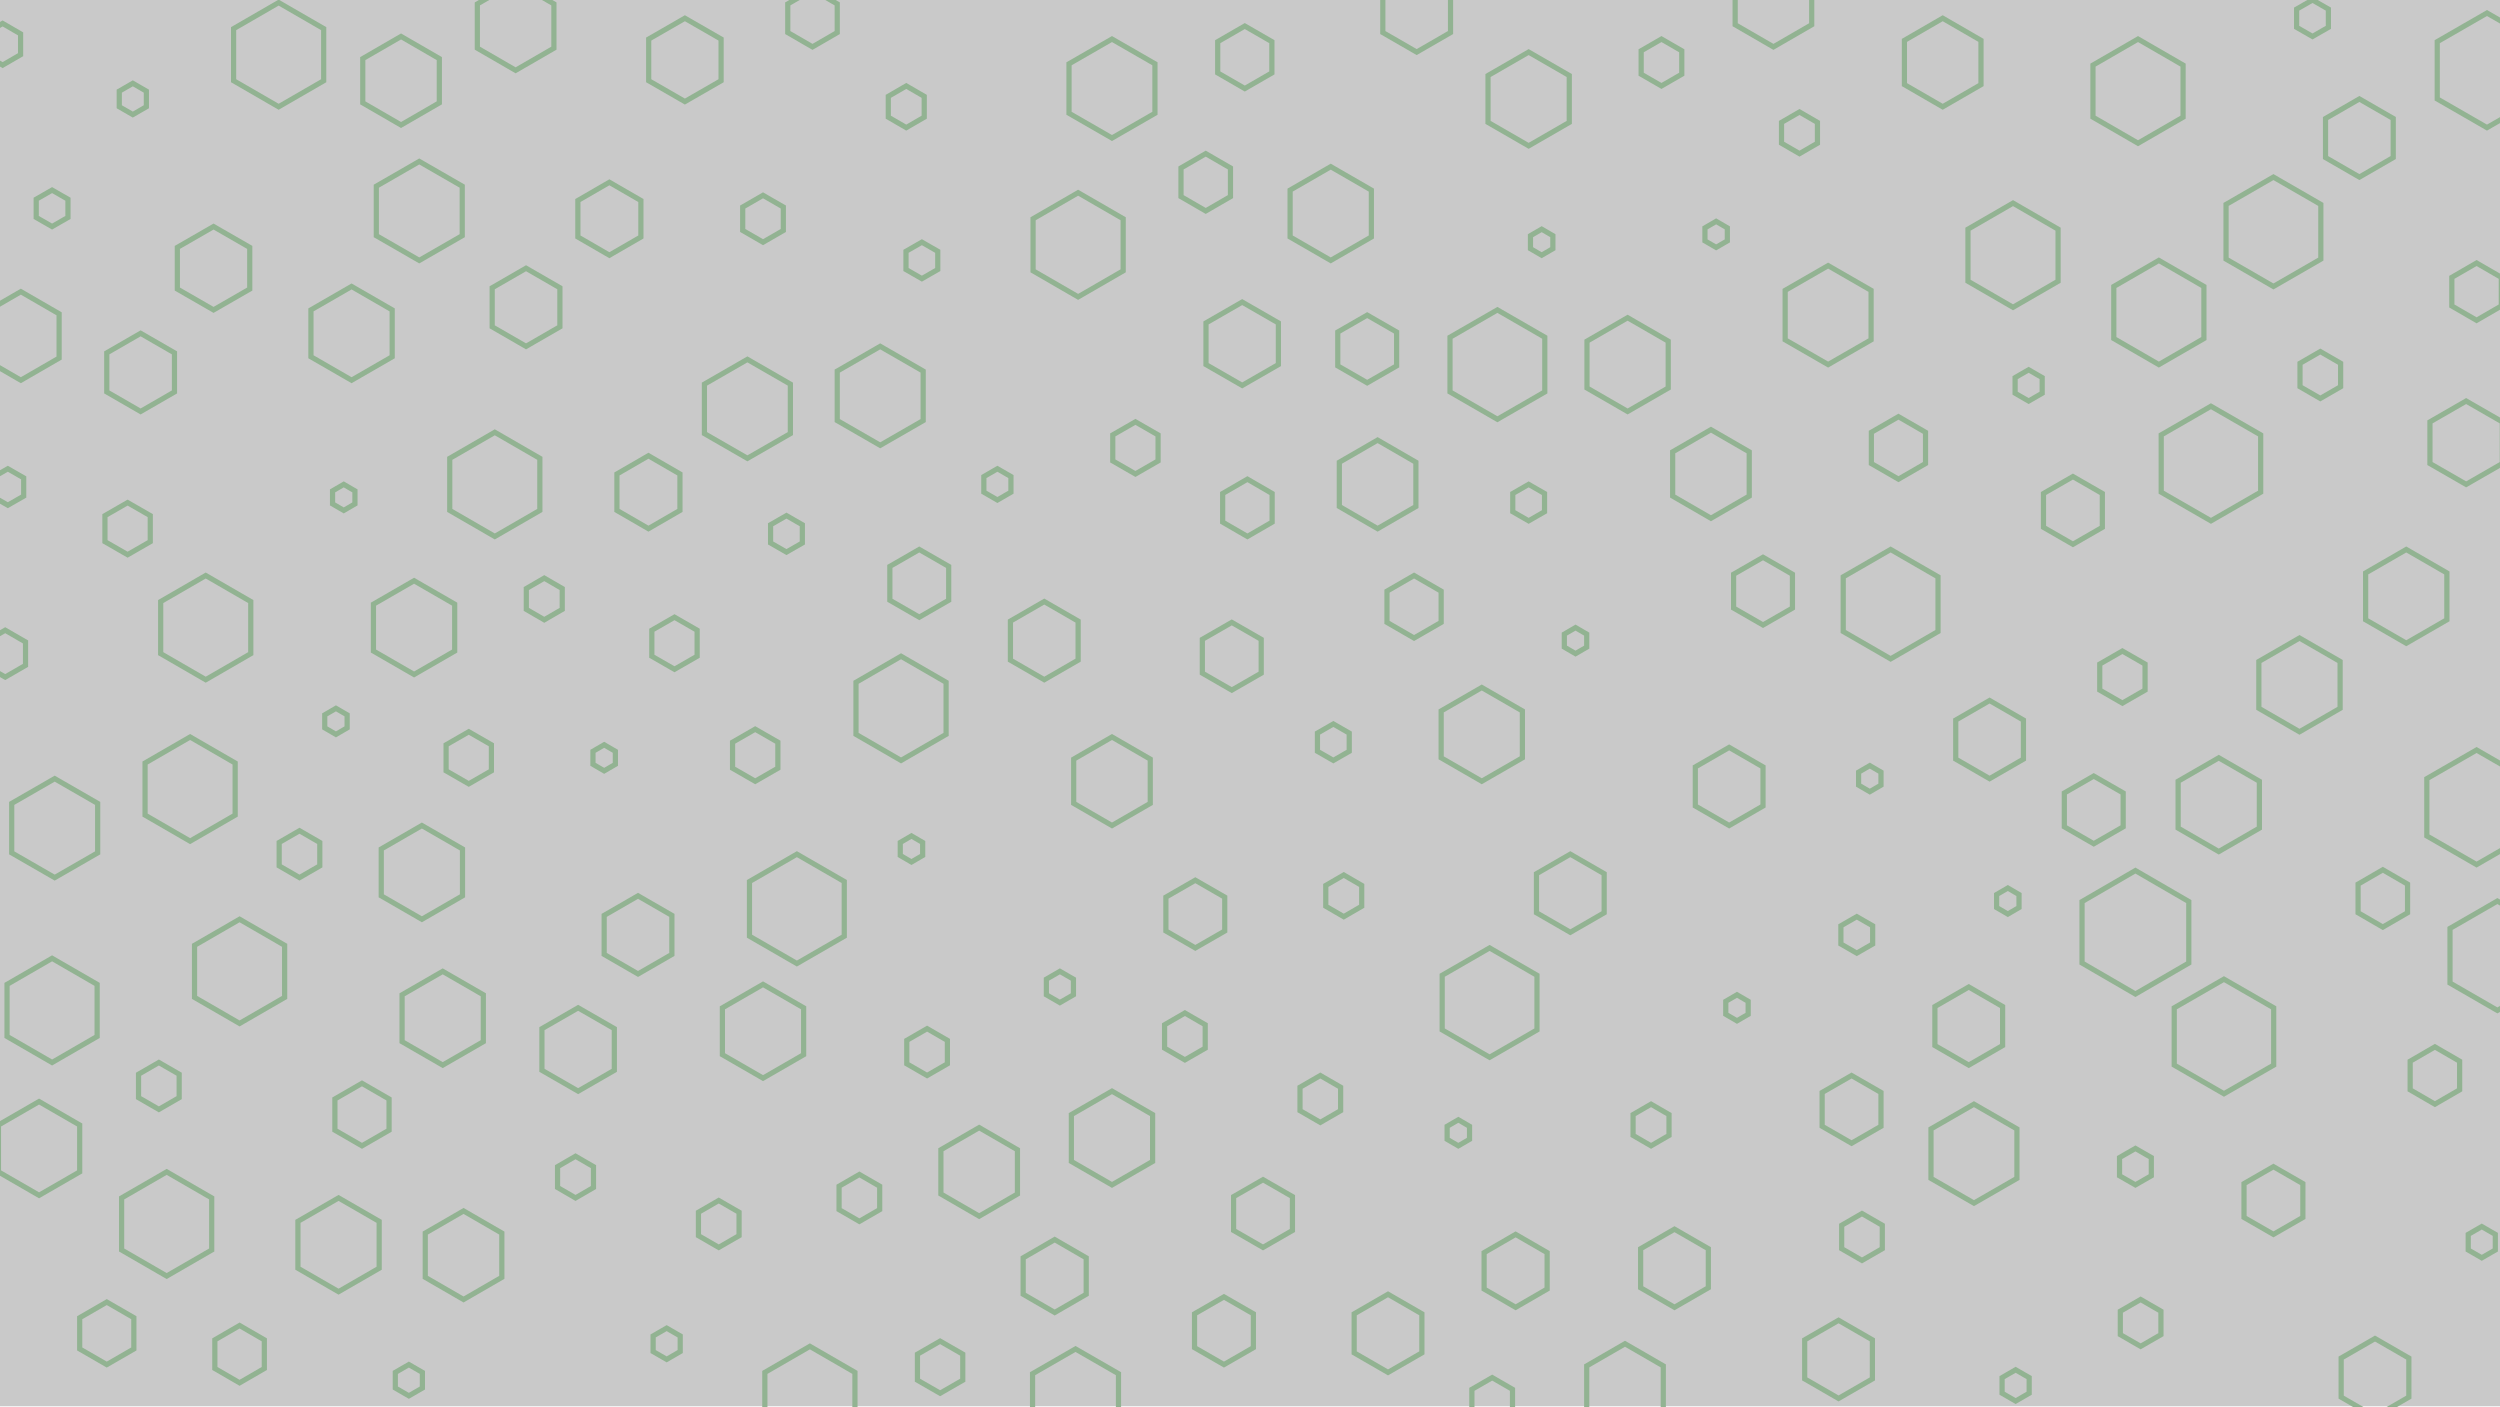
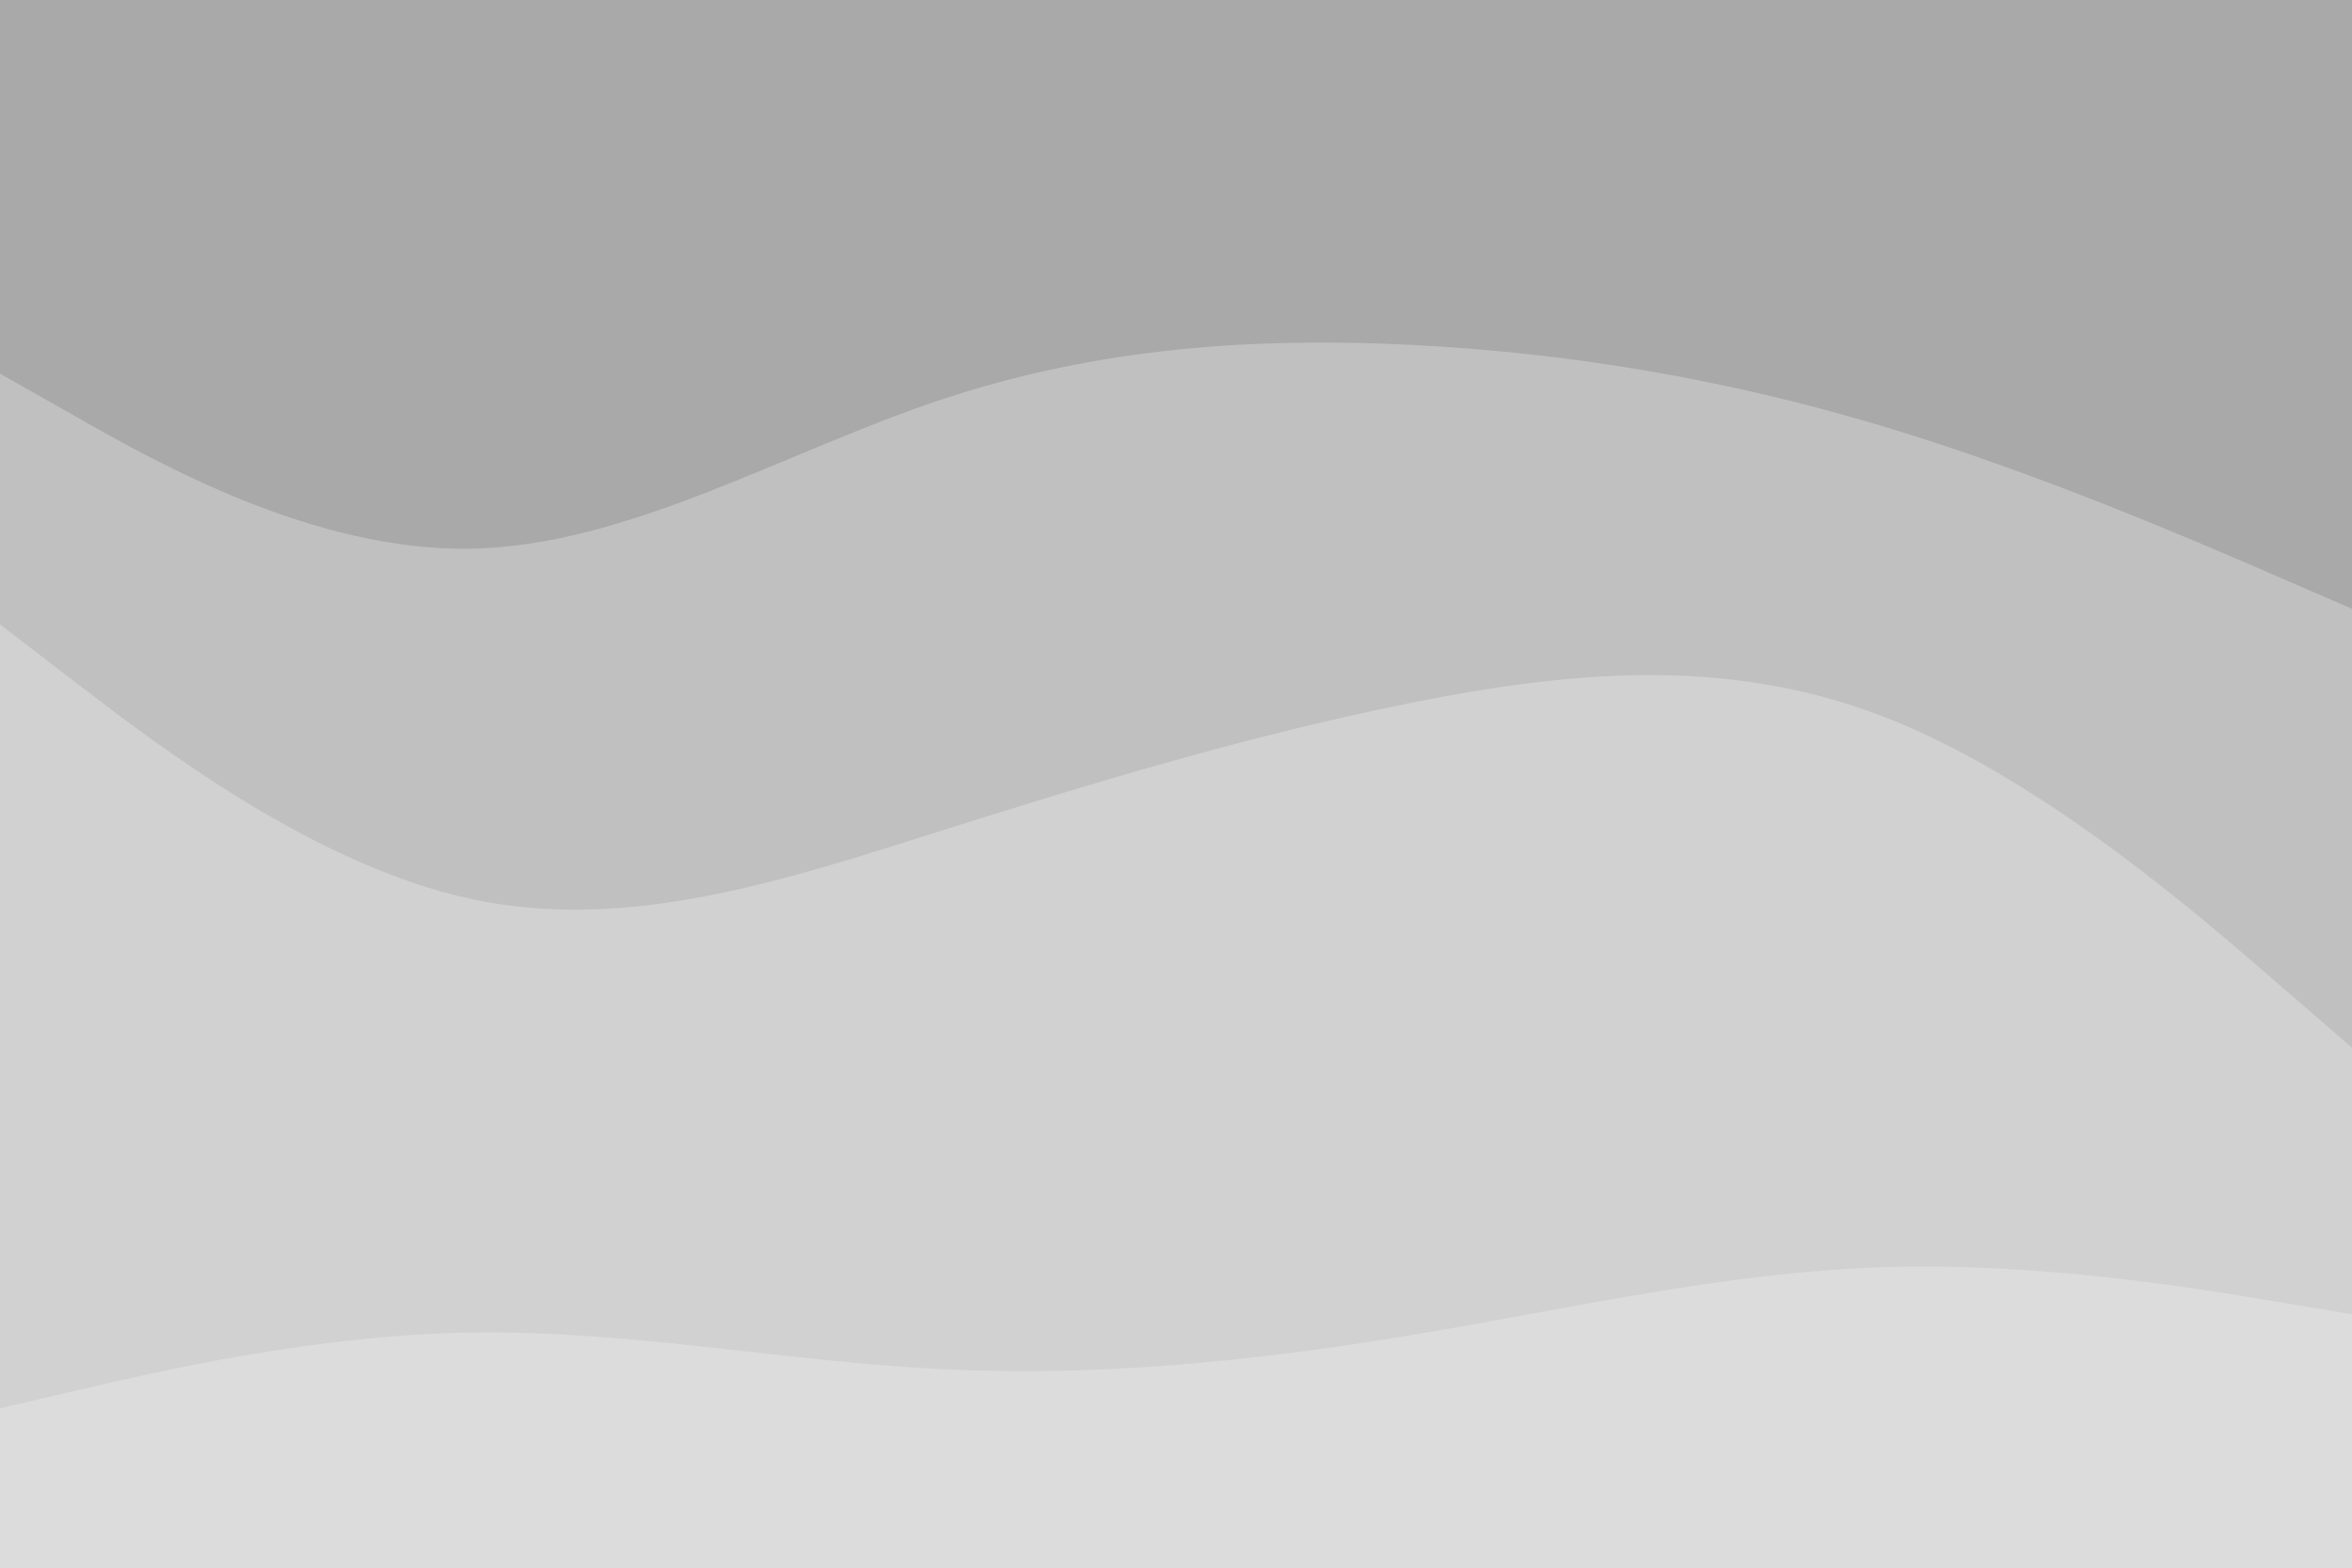
- <svg xmlns="http://www.w3.org/2000/svg" id="visual" viewBox="0 0 960 540" width="960" height="540" version="1.1">
-   <rect width="960" height="540" fill="#c9c9c9" />
-   <g>
-     <g transform="translate(820 358)">
-       <path d="M0 -23.7L20.5 -11.8L20.5 11.8L0 23.7L-20.5 11.8L-20.5 -11.8Z" fill="none" stroke="#92b392" stroke-width="2" />
-     </g>
-     <g transform="translate(822 508)">
-       <path d="M0 -9L7.8 -4.5L7.8 4.5L0 9L-7.8 4.5L-7.8 -4.5Z" fill="none" stroke="#92b392" stroke-width="2" />
-     </g>
-     <g transform="translate(915 345)">
-       <path d="M0 -11L9.5 -5.5L9.5 5.5L0 11L-9.5 5.5L-9.5 -5.5Z" fill="none" stroke="#92b392" stroke-width="2" />
-     </g>
-     <g transform="translate(161 81)">
-       <path d="M0 -19L16.5 -9.5L16.5 9.5L0 19L-16.5 9.5L-16.5 -9.5Z" fill="none" stroke="#92b392" stroke-width="2" />
-     </g>
-     <g transform="translate(129 277)">
-       <path d="M0 -5L4.3 -2.5L4.3 2.5L0 5L-4.3 2.5L-4.3 -2.5Z" fill="none" stroke="#92b392" stroke-width="2" />
-     </g>
-     <g transform="translate(162 335)">
-       <path d="M0 -18L15.6 -9L15.6 9L0 18L-15.6 9L-15.6 -9Z" fill="none" stroke="#92b392" stroke-width="2" />
-     </g>
-     <g transform="translate(276 470)">
-       <path d="M0 -9L7.8 -4.5L7.8 4.5L0 9L-7.8 4.5L-7.8 -4.5Z" fill="none" stroke="#92b392" stroke-width="2" />
-     </g>
-     <g transform="translate(414 94)">
-       <path d="M0 -20L17.3 -10L17.3 10L0 20L-17.3 10L-17.3 -10Z" fill="none" stroke="#92b392" stroke-width="2" />
-     </g>
-     <g transform="translate(436 172)">
-       <path d="M0 -10L8.7 -5L8.7 5L0 10L-8.7 5L-8.7 -5Z" fill="none" stroke="#92b392" stroke-width="2" />
-     </g>
-     <g transform="translate(821 35)">
-       <path d="M0 -20L17.3 -10L17.3 10L0 20L-17.3 10L-17.3 -10Z" fill="none" stroke="#92b392" stroke-width="2" />
-     </g>
-     <g transform="translate(130 478)">
-       <path d="M0 -18L15.6 -9L15.6 9L0 18L-15.6 9L-15.6 -9Z" fill="none" stroke="#92b392" stroke-width="2" />
-     </g>
-     <g transform="translate(657 182)">
-       <path d="M0 -17L14.7 -8.5L14.7 8.5L0 17L-14.7 8.5L-14.7 -8.5Z" fill="none" stroke="#92b392" stroke-width="2" />
-     </g>
-     <g transform="translate(516 344)">
-       <path d="M0 -8L6.9 -4L6.9 4L0 8L-6.9 4L-6.9 -4Z" fill="none" stroke="#92b392" stroke-width="2" />
-     </g>
-     <g transform="translate(51 38)">
-       <path d="M0 -6L5.2 -3L5.2 3L0 6L-5.2 3L-5.2 -3Z" fill="none" stroke="#92b392" stroke-width="2" />
-     </g>
-     <g transform="translate(73 303)">
-       <path d="M0 -20L17.3 -10L17.3 10L0 20L-17.3 10L-17.3 -10Z" fill="none" stroke="#92b392" stroke-width="2" />
-     </g>
-     <g transform="translate(664 302)">
-       <path d="M0 -15L13 -7.5L13 7.5L0 15L-13 7.5L-13 -7.5Z" fill="none" stroke="#92b392" stroke-width="2" />
-     </g>
-     <g transform="translate(924 229)">
-       <path d="M0 -18L15.6 -9L15.6 9L0 18L-15.6 9L-15.6 -9Z" fill="none" stroke="#92b392" stroke-width="2" />
-     </g>
-     <g transform="translate(587 193)">
-       <path d="M0 -7L6.1 -3.5L6.1 3.5L0 7L-6.1 3.5L-6.1 -3.5Z" fill="none" stroke="#92b392" stroke-width="2" />
-     </g>
-     <g transform="translate(338 152)">
-       <path d="M0 -19L16.5 -9.5L16.5 9.5L0 19L-16.5 9.5L-16.5 -9.5Z" fill="none" stroke="#92b392" stroke-width="2" />
-     </g>
-     <g transform="translate(107 21)">
-       <path d="M0 -20L17.3 -10L17.3 10L0 20L-17.3 10L-17.3 -10Z" fill="none" stroke="#92b392" stroke-width="2" />
-     </g>
-     <g transform="translate(263 23)">
-       <path d="M0 -16L13.9 -8L13.9 8L0 16L-13.9 8L-13.9 -8Z" fill="none" stroke="#92b392" stroke-width="2" />
-     </g>
-     <g transform="translate(706 522)">
-       <path d="M0 -15L13 -7.5L13 7.5L0 15L-13 7.5L-13 -7.5Z" fill="none" stroke="#92b392" stroke-width="2" />
-     </g>
-     <g transform="translate(346 272)">
-       <path d="M0 -20L17.3 -10L17.3 10L0 20L-17.3 10L-17.3 -10Z" fill="none" stroke="#92b392" stroke-width="2" />
-     </g>
-     <g transform="translate(348 41)">
-       <path d="M0 -8L6.9 -4L6.9 4L0 8L-6.9 4L-6.9 -4Z" fill="none" stroke="#92b392" stroke-width="2" />
-     </g>
-     <g transform="translate(891 144)">
-       <path d="M0 -9L7.8 -4.5L7.8 4.5L0 9L-7.8 4.5L-7.8 -4.5Z" fill="none" stroke="#92b392" stroke-width="2" />
-     </g>
-     <g transform="translate(815 260)">
-       <path d="M0 -10L8.7 -5L8.7 5L0 10L-8.7 5L-8.7 -5Z" fill="none" stroke="#92b392" stroke-width="2" />
-     </g>
-     <g transform="translate(764 284)">
-       <path d="M0 -15L13 -7.5L13 7.5L0 15L-13 7.5L-13 -7.5Z" fill="none" stroke="#92b392" stroke-width="2" />
-     </g>
-     <g transform="translate(290 290)">
-       <path d="M0 -10L8.7 -5L8.7 5L0 10L-8.7 5L-8.7 -5Z" fill="none" stroke="#92b392" stroke-width="2" />
-     </g>
-     <g transform="translate(854 398)">
-       <path d="M0 -22L19.1 -11L19.1 11L0 22L-19.1 11L-19.1 -11Z" fill="none" stroke="#92b392" stroke-width="2" />
-     </g>
-     <g transform="translate(667 387)">
-       <path d="M0 -5L4.3 -2.5L4.3 2.5L0 5L-4.3 2.5L-4.3 -2.5Z" fill="none" stroke="#92b392" stroke-width="2" />
-     </g>
-     <g transform="translate(405 490)">
-       <path d="M0 -14L12.1 -7L12.1 7L0 14L-12.1 7L-12.1 -7Z" fill="none" stroke="#92b392" stroke-width="2" />
-     </g>
-     <g transform="translate(575 140)">
-       <path d="M0 -21L18.2 -10.5L18.2 10.5L0 21L-18.2 10.5L-18.2 -10.5Z" fill="none" stroke="#92b392" stroke-width="2" />
-     </g>
-     <g transform="translate(132 191)">
-       <path d="M0 -5L4.3 -2.5L4.3 2.5L0 5L-4.3 2.5L-4.3 -2.5Z" fill="none" stroke="#92b392" stroke-width="2" />
-     </g>
-     <g transform="translate(49 203)">
-       <path d="M0 -10L8.7 -5L8.7 5L0 10L-8.7 5L-8.7 -5Z" fill="none" stroke="#92b392" stroke-width="2" />
-     </g>
-     <g transform="translate(463 70)">
-       <path d="M0 -11L9.5 -5.5L9.5 5.5L0 11L-9.5 5.5L-9.5 -5.5Z" fill="none" stroke="#92b392" stroke-width="2" />
-     </g>
-     <g transform="translate(582 488)">
-       <path d="M0 -14L12.1 -7L12.1 7L0 14L-12.1 7L-12.1 -7Z" fill="none" stroke="#92b392" stroke-width="2" />
-     </g>
-     <g transform="translate(92 373)">
-       <path d="M0 -20L17.3 -10L17.3 10L0 20L-17.3 10L-17.3 -10Z" fill="none" stroke="#92b392" stroke-width="2" />
-     </g>
-     <g transform="translate(711 426)">
-       <path d="M0 -13L11.3 -6.5L11.3 6.5L0 13L-11.3 6.5L-11.3 -6.5Z" fill="none" stroke="#92b392" stroke-width="2" />
-     </g>
-     <g transform="translate(8 129)">
-       <path d="M0 -17L14.7 -8.5L14.7 8.5L0 17L-14.7 8.5L-14.7 -8.5Z" fill="none" stroke="#92b392" stroke-width="2" />
-     </g>
-     <g transform="translate(729 172)">
-       <path d="M0 -12L10.4 -6L10.4 6L0 12L-10.4 6L-10.4 -6Z" fill="none" stroke="#92b392" stroke-width="2" />
-     </g>
-     <g transform="translate(79 241)">
-       <path d="M0 -20L17.3 -10L17.3 10L0 20L-17.3 10L-17.3 -10Z" fill="none" stroke="#92b392" stroke-width="2" />
-     </g>
-     <g transform="translate(544 5)">
-       <path d="M0 -15L13 -7.5L13 7.5L0 15L-13 7.5L-13 -7.5Z" fill="none" stroke="#92b392" stroke-width="2" />
-     </g>
-     <g transform="translate(293 396)">
-       <path d="M0 -18L15.6 -9L15.6 9L0 18L-15.6 9L-15.6 -9Z" fill="none" stroke="#92b392" stroke-width="2" />
-     </g>
-     <g transform="translate(603 343)">
-       <path d="M0 -15L13 -7.5L13 7.5L0 15L-13 7.5L-13 -7.5Z" fill="none" stroke="#92b392" stroke-width="2" />
-     </g>
-     <g transform="translate(605 246)">
-       <path d="M0 -5L4.3 -2.5L4.3 2.5L0 5L-4.3 2.5L-4.3 -2.5Z" fill="none" stroke="#92b392" stroke-width="2" />
-     </g>
-     <g transform="translate(829 120)">
-       <path d="M0 -20L17.3 -10L17.3 10L0 20L-17.3 10L-17.3 -10Z" fill="none" stroke="#92b392" stroke-width="2" />
-     </g>
-     <g transform="translate(756 394)">
-       <path d="M0 -15L13 -7.5L13 7.5L0 15L-13 7.5L-13 -7.5Z" fill="none" stroke="#92b392" stroke-width="2" />
-     </g>
-     <g transform="translate(202 118)">
-       <path d="M0 -15L13 -7.5L13 7.5L0 15L-13 7.5L-13 -7.5Z" fill="none" stroke="#92b392" stroke-width="2" />
-     </g>
-     <g transform="translate(773 98)">
-       <path d="M0 -20L17.3 -10L17.3 10L0 20L-17.3 10L-17.3 -10Z" fill="none" stroke="#92b392" stroke-width="2" />
-     </g>
-     <g transform="translate(507 422)">
-       <path d="M0 -9L7.8 -4.5L7.8 4.5L0 9L-7.8 4.5L-7.8 -4.5Z" fill="none" stroke="#92b392" stroke-width="2" />
-     </g>
-     <g transform="translate(659 90)">
-       <path d="M0 -5L4.3 -2.5L4.3 2.5L0 5L-4.3 2.5L-4.3 -2.5Z" fill="none" stroke="#92b392" stroke-width="2" />
-     </g>
-     <g transform="translate(533 512)">
-       <path d="M0 -15L13 -7.5L13 7.5L0 15L-13 7.5L-13 -7.5Z" fill="none" stroke="#92b392" stroke-width="2" />
-     </g>
-     <g transform="translate(906 53)">
-       <path d="M0 -15L13 -7.5L13 7.5L0 15L-13 7.5L-13 -7.5Z" fill="none" stroke="#92b392" stroke-width="2" />
-     </g>
-     <g transform="translate(190 186)">
-       <path d="M0 -20L17.3 -10L17.3 10L0 20L-17.3 10L-17.3 -10Z" fill="none" stroke="#92b392" stroke-width="2" />
-     </g>
-     <g transform="translate(427 34)">
-       <path d="M0 -19L16.5 -9.5L16.5 9.5L0 19L-16.5 9.5L-16.5 -9.5Z" fill="none" stroke="#92b392" stroke-width="2" />
-     </g>
-     <g transform="translate(955 27)">
-       <path d="M0 -22L19.1 -11L19.1 11L0 22L-19.1 11L-19.1 -11Z" fill="none" stroke="#92b392" stroke-width="2" />
-     </g>
-     <g transform="translate(41 512)">
-       <path d="M0 -12L10.4 -6L10.4 6L0 12L-10.4 6L-10.4 -6Z" fill="none" stroke="#92b392" stroke-width="2" />
-     </g>
-     <g transform="translate(643 487)">
-       <path d="M0 -15L13 -7.5L13 7.5L0 15L-13 7.5L-13 -7.5Z" fill="none" stroke="#92b392" stroke-width="2" />
-     </g>
-     <g transform="translate(401 246)">
-       <path d="M0 -15L13 -7.5L13 7.5L0 15L-13 7.5L-13 -7.5Z" fill="none" stroke="#92b392" stroke-width="2" />
-     </g>
-     <g transform="translate(512 285)">
-       <path d="M0 -7L6.1 -3.5L6.1 3.5L0 7L-6.1 3.5L-6.1 -3.5Z" fill="none" stroke="#92b392" stroke-width="2" />
-     </g>
-     <g transform="translate(245 359)">
-       <path d="M0 -15L13 -7.5L13 7.5L0 15L-13 7.5L-13 -7.5Z" fill="none" stroke="#92b392" stroke-width="2" />
-     </g>
-     <g transform="translate(178 482)">
-       <path d="M0 -17L14.7 -8.5L14.7 8.5L0 17L-14.7 8.5L-14.7 -8.5Z" fill="none" stroke="#92b392" stroke-width="2" />
-     </g>
-     <g transform="translate(157 530)">
-       <path d="M0 -6L5.2 -3L5.2 3L0 6L-5.2 3L-5.2 -3Z" fill="none" stroke="#92b392" stroke-width="2" />
-     </g>
-     <g transform="translate(912 529)">
-       <path d="M0 -15L13 -7.5L13 7.5L0 15L-13 7.5L-13 -7.5Z" fill="none" stroke="#92b392" stroke-width="2" />
-     </g>
-     <g transform="translate(459 351)">
-       <path d="M0 -13L11.3 -6.5L11.3 6.5L0 13L-11.3 6.5L-11.3 -6.5Z" fill="none" stroke="#92b392" stroke-width="2" />
-     </g>
-     <g transform="translate(354 100)">
-       <path d="M0 -7L6.1 -3.5L6.1 3.5L0 7L-6.1 3.5L-6.1 -3.5Z" fill="none" stroke="#92b392" stroke-width="2" />
-     </g>
-     <g transform="translate(293 84)">
-       <path d="M0 -9L7.8 -4.5L7.8 4.5L0 9L-7.8 4.5L-7.8 -4.5Z" fill="none" stroke="#92b392" stroke-width="2" />
-     </g>
-     <g transform="translate(592 93)">
-       <path d="M0 -5L4.3 -2.5L4.3 2.5L0 5L-4.3 2.5L-4.3 -2.5Z" fill="none" stroke="#92b392" stroke-width="2" />
-     </g>
-     <g transform="translate(713 359)">
-       <path d="M0 -7L6.1 -3.5L6.1 3.5L0 7L-6.1 3.5L-6.1 -3.5Z" fill="none" stroke="#92b392" stroke-width="2" />
-     </g>
-     <g transform="translate(560 435)">
-       <path d="M0 -5L4.3 -2.5L4.3 2.5L0 5L-4.3 2.5L-4.3 -2.5Z" fill="none" stroke="#92b392" stroke-width="2" />
-     </g>
-     <g transform="translate(572 385)">
-       <path d="M0 -21L18.2 -10.5L18.2 10.5L0 21L-18.2 10.5L-18.2 -10.5Z" fill="none" stroke="#92b392" stroke-width="2" />
-     </g>
-     <g transform="translate(820 448)">
-       <path d="M0 -7L6.1 -3.5L6.1 3.5L0 7L-6.1 3.5L-6.1 -3.5Z" fill="none" stroke="#92b392" stroke-width="2" />
-     </g>
-     <g transform="translate(511 82)">
-       <path d="M0 -18L15.6 -9L15.6 9L0 18L-15.6 9L-15.6 -9Z" fill="none" stroke="#92b392" stroke-width="2" />
-     </g>
-     <g transform="translate(883 263)">
-       <path d="M0 -18L15.6 -9L15.6 9L0 18L-15.6 9L-15.6 -9Z" fill="none" stroke="#92b392" stroke-width="2" />
-     </g>
-     <g transform="translate(82 103)">
-       <path d="M0 -16L13.9 -8L13.9 8L0 16L-13.9 8L-13.9 -8Z" fill="none" stroke="#92b392" stroke-width="2" />
-     </g>
-     <g transform="translate(935 413)">
-       <path d="M0 -11L9.5 -5.5L9.5 5.5L0 11L-9.5 5.5L-9.5 -5.5Z" fill="none" stroke="#92b392" stroke-width="2" />
-     </g>
-     <g transform="translate(61 417)">
-       <path d="M0 -9L7.8 -4.5L7.8 4.5L0 9L-7.8 4.5L-7.8 -4.5Z" fill="none" stroke="#92b392" stroke-width="2" />
-     </g>
-     <g transform="translate(259 247)">
-       <path d="M0 -10L8.7 -5L8.7 5L0 10L-8.7 5L-8.7 -5Z" fill="none" stroke="#92b392" stroke-width="2" />
-     </g>
-     <g transform="translate(20 388)">
-       <path d="M0 -20L17.3 -10L17.3 10L0 20L-17.3 10L-17.3 -10Z" fill="none" stroke="#92b392" stroke-width="2" />
-     </g>
-     <g transform="translate(256 516)">
-       <path d="M0 -6L5.2 -3L5.2 3L0 6L-5.2 3L-5.2 -3Z" fill="none" stroke="#92b392" stroke-width="2" />
-     </g>
-     <g transform="translate(159 241)">
-       <path d="M0 -18L15.6 -9L15.6 9L0 18L-15.6 9L-15.6 -9Z" fill="none" stroke="#92b392" stroke-width="2" />
-     </g>
-     <g transform="translate(383 186)">
-       <path d="M0 -6L5.2 -3L5.2 3L0 6L-5.2 3L-5.2 -3Z" fill="none" stroke="#92b392" stroke-width="2" />
-     </g>
-     <g transform="translate(350 326)">
-       <path d="M0 -5L4.3 -2.5L4.3 2.5L0 5L-4.3 2.5L-4.3 -2.5Z" fill="none" stroke="#92b392" stroke-width="2" />
-     </g>
-     <g transform="translate(638 24)">
-       <path d="M0 -9L7.8 -4.5L7.8 4.5L0 9L-7.8 4.5L-7.8 -4.5Z" fill="none" stroke="#92b392" stroke-width="2" />
-     </g>
-     <g transform="translate(569 282)">
-       <path d="M0 -18L15.6 -9L15.6 9L0 18L-15.6 9L-15.6 -9Z" fill="none" stroke="#92b392" stroke-width="2" />
-     </g>
-     <g transform="translate(356 404)">
-       <path d="M0 -9L7.8 -4.5L7.8 4.5L0 9L-7.8 4.5L-7.8 -4.5Z" fill="none" stroke="#92b392" stroke-width="2" />
-     </g>
-     <g transform="translate(624 533)">
-       <path d="M0 -17L14.7 -8.5L14.7 8.5L0 17L-14.7 8.5L-14.7 -8.5Z" fill="none" stroke="#92b392" stroke-width="2" />
-     </g>
-     <g transform="translate(573 538)">
-       <path d="M0 -9L7.8 -4.5L7.8 4.5L0 9L-7.8 4.5L-7.8 -4.5Z" fill="none" stroke="#92b392" stroke-width="2" />
-     </g>
-     <g transform="translate(249 189)">
-       <path d="M0 -14L12.1 -7L12.1 7L0 14L-12.1 7L-12.1 -7Z" fill="none" stroke="#92b392" stroke-width="2" />
-     </g>
-     <g transform="translate(427 437)">
-       <path d="M0 -18L15.6 -9L15.6 9L0 18L-15.6 9L-15.6 -9Z" fill="none" stroke="#92b392" stroke-width="2" />
-     </g>
-     <g transform="translate(470 511)">
-       <path d="M0 -13L11.3 -6.5L11.3 6.5L0 13L-11.3 6.5L-11.3 -6.5Z" fill="none" stroke="#92b392" stroke-width="2" />
-     </g>
-     <g transform="translate(139 428)">
-       <path d="M0 -12L10.4 -6L10.4 6L0 12L-10.4 6L-10.4 -6Z" fill="none" stroke="#92b392" stroke-width="2" />
-     </g>
-     <g transform="translate(302 205)">
-       <path d="M0 -7L6.1 -3.5L6.1 3.5L0 7L-6.1 3.5L-6.1 -3.5Z" fill="none" stroke="#92b392" stroke-width="2" />
-     </g>
-     <g transform="translate(634 432)">
-       <path d="M0 -8L6.9 -4L6.9 4L0 8L-6.9 4L-6.9 -4Z" fill="none" stroke="#92b392" stroke-width="2" />
-     </g>
-     <g transform="translate(873 461)">
-       <path d="M0 -13L11.3 -6.5L11.3 6.5L0 13L-11.3 6.5L-11.3 -6.5Z" fill="none" stroke="#92b392" stroke-width="2" />
-     </g>
-     <g transform="translate(796 196)">
-       <path d="M0 -13L11.3 -6.5L11.3 6.5L0 13L-11.3 6.5L-11.3 -6.5Z" fill="none" stroke="#92b392" stroke-width="2" />
-     </g>
-     <g transform="translate(771 346)">
-       <path d="M0 -5L4.3 -2.5L4.3 2.5L0 5L-4.3 2.5L-4.3 -2.5Z" fill="none" stroke="#92b392" stroke-width="2" />
-     </g>
-     <g transform="translate(473 252)">
-       <path d="M0 -13L11.3 -6.5L11.3 6.5L0 13L-11.3 6.5L-11.3 -6.5Z" fill="none" stroke="#92b392" stroke-width="2" />
-     </g>
-     <g transform="translate(849 178)">
-       <path d="M0 -22L19.1 -11L19.1 11L0 22L-19.1 11L-19.1 -11Z" fill="none" stroke="#92b392" stroke-width="2" />
-     </g>
-     <g transform="translate(234 84)">
-       <path d="M0 -14L12.1 -7L12.1 7L0 14L-12.1 7L-12.1 -7Z" fill="none" stroke="#92b392" stroke-width="2" />
-     </g>
-     <g transform="translate(677 227)">
-       <path d="M0 -13L11.3 -6.5L11.3 6.5L0 13L-11.3 6.5L-11.3 -6.5Z" fill="none" stroke="#92b392" stroke-width="2" />
-     </g>
-     <g transform="translate(198 10)">
-       <path d="M0 -17L14.7 -8.5L14.7 8.5L0 17L-14.7 8.5L-14.7 -8.5Z" fill="none" stroke="#92b392" stroke-width="2" />
-     </g>
-     <g transform="translate(479 195)">
-       <path d="M0 -11L9.5 -5.5L9.5 5.5L0 11L-9.5 5.5L-9.5 -5.5Z" fill="none" stroke="#92b392" stroke-width="2" />
-     </g>
-     <g transform="translate(311 537)">
-       <path d="M0 -20L17.3 -10L17.3 10L0 20L-17.3 10L-17.3 -10Z" fill="none" stroke="#92b392" stroke-width="2" />
-     </g>
-     <g transform="translate(691 51)">
-       <path d="M0 -8L6.9 -4L6.9 4L0 8L-6.9 4L-6.9 -4Z" fill="none" stroke="#92b392" stroke-width="2" />
-     </g>
-     <g transform="translate(330 460)">
-       <path d="M0 -9L7.8 -4.5L7.8 4.5L0 9L-7.8 4.5L-7.8 -4.5Z" fill="none" stroke="#92b392" stroke-width="2" />
-     </g>
-     <g transform="translate(702 121)">
-       <path d="M0 -19L16.5 -9.5L16.5 9.5L0 19L-16.5 9.5L-16.5 -9.5Z" fill="none" stroke="#92b392" stroke-width="2" />
-     </g>
-     <g transform="translate(92 520)">
-       <path d="M0 -11L9.5 -5.5L9.5 5.5L0 11L-9.5 5.5L-9.5 -5.5Z" fill="none" stroke="#92b392" stroke-width="2" />
-     </g>
-     <g transform="translate(746 24)">
-       <path d="M0 -17L14.7 -8.5L14.7 8.5L0 17L-14.7 8.5L-14.7 -8.5Z" fill="none" stroke="#92b392" stroke-width="2" />
-     </g>
-     <g transform="translate(209 230)">
-       <path d="M0 -8L6.9 -4L6.9 4L0 8L-6.9 4L-6.9 -4Z" fill="none" stroke="#92b392" stroke-width="2" />
-     </g>
-     <g transform="translate(543 233)">
-       <path d="M0 -12L10.4 -6L10.4 6L0 12L-10.4 6L-10.4 -6Z" fill="none" stroke="#92b392" stroke-width="2" />
-     </g>
-     <g transform="translate(407 379)">
-       <path d="M0 -6L5.2 -3L5.2 3L0 6L-5.2 3L-5.2 -3Z" fill="none" stroke="#92b392" stroke-width="2" />
-     </g>
-     <g transform="translate(2 251)">
-       <path d="M0 -9L7.8 -4.5L7.8 4.5L0 9L-7.8 4.5L-7.8 -4.5Z" fill="none" stroke="#92b392" stroke-width="2" />
-     </g>
-     <g transform="translate(852 309)">
-       <path d="M0 -18L15.6 -9L15.6 9L0 18L-15.6 9L-15.6 -9Z" fill="none" stroke="#92b392" stroke-width="2" />
-     </g>
-     <g transform="translate(135 128)">
-       <path d="M0 -18L15.6 -9L15.6 9L0 18L-15.6 9L-15.6 -9Z" fill="none" stroke="#92b392" stroke-width="2" />
-     </g>
-     <g transform="translate(951 112)">
-       <path d="M0 -11L9.5 -5.5L9.5 5.5L0 11L-9.5 5.5L-9.5 -5.5Z" fill="none" stroke="#92b392" stroke-width="2" />
-     </g>
-     <g transform="translate(21 318)">
-       <path d="M0 -19L16.5 -9.5L16.5 9.5L0 19L-16.5 9.5L-16.5 -9.5Z" fill="none" stroke="#92b392" stroke-width="2" />
-     </g>
-     <g transform="translate(287 157)">
-       <path d="M0 -19L16.5 -9.5L16.5 9.5L0 19L-16.5 9.5L-16.5 -9.5Z" fill="none" stroke="#92b392" stroke-width="2" />
-     </g>
-     <g transform="translate(222 403)">
-       <path d="M0 -16L13.9 -8L13.9 8L0 16L-13.9 8L-13.9 -8Z" fill="none" stroke="#92b392" stroke-width="2" />
-     </g>
-     <g transform="translate(888 7)">
-       <path d="M0 -7L6.1 -3.5L6.1 3.5L0 7L-6.1 3.5L-6.1 -3.5Z" fill="none" stroke="#92b392" stroke-width="2" />
-     </g>
-     <g transform="translate(180 291)">
-       <path d="M0 -10L8.7 -5L8.7 5L0 10L-8.7 5L-8.7 -5Z" fill="none" stroke="#92b392" stroke-width="2" />
-     </g>
-     <g transform="translate(20 80)">
-       <path d="M0 -7L6.1 -3.5L6.1 3.5L0 7L-6.1 3.5L-6.1 -3.5Z" fill="none" stroke="#92b392" stroke-width="2" />
-     </g>
-     <g transform="translate(477 132)">
-       <path d="M0 -16L13.9 -8L13.9 8L0 16L-13.9 8L-13.9 -8Z" fill="none" stroke="#92b392" stroke-width="2" />
-     </g>
-     <g transform="translate(15 441)">
-       <path d="M0 -18L15.6 -9L15.6 9L0 18L-15.6 9L-15.6 -9Z" fill="none" stroke="#92b392" stroke-width="2" />
-     </g>
-     <g transform="translate(54 143)">
-       <path d="M0 -15L13 -7.5L13 7.5L0 15L-13 7.5L-13 -7.5Z" fill="none" stroke="#92b392" stroke-width="2" />
-     </g>
-     <g transform="translate(312 7)">
-       <path d="M0 -11L9.5 -5.5L9.5 5.5L0 11L-9.5 5.5L-9.5 -5.5Z" fill="none" stroke="#92b392" stroke-width="2" />
-     </g>
-     <g transform="translate(718 299)">
-       <path d="M0 -5L4.3 -2.5L4.3 2.5L0 5L-4.3 2.5L-4.3 -2.5Z" fill="none" stroke="#92b392" stroke-width="2" />
-     </g>
-     <g transform="translate(529 186)">
-       <path d="M0 -17L14.7 -8.5L14.7 8.5L0 17L-14.7 8.5L-14.7 -8.5Z" fill="none" stroke="#92b392" stroke-width="2" />
-     </g>
-     <g transform="translate(232 291)">
-       <path d="M0 -5L4.3 -2.5L4.3 2.5L0 5L-4.3 2.5L-4.3 -2.5Z" fill="none" stroke="#92b392" stroke-width="2" />
-     </g>
-     <g transform="translate(478 22)">
-       <path d="M0 -12L10.4 -6L10.4 6L0 12L-10.4 6L-10.4 -6Z" fill="none" stroke="#92b392" stroke-width="2" />
-     </g>
-     <g transform="translate(953 477)">
-       <path d="M0 -6L5.2 -3L5.2 3L0 6L-5.2 3L-5.2 -3Z" fill="none" stroke="#92b392" stroke-width="2" />
-     </g>
-     <g transform="translate(779 148)">
-       <path d="M0 -6L5.2 -3L5.2 3L0 6L-5.2 3L-5.2 -3Z" fill="none" stroke="#92b392" stroke-width="2" />
-     </g>
-     <g transform="translate(1 17)">
-       <path d="M0 -8L6.9 -4L6.9 4L0 8L-6.9 4L-6.9 -4Z" fill="none" stroke="#92b392" stroke-width="2" />
-     </g>
-     <g transform="translate(951 310)">
-       <path d="M0 -22L19.1 -11L19.1 11L0 22L-19.1 11L-19.1 -11Z" fill="none" stroke="#92b392" stroke-width="2" />
-     </g>
-     <g transform="translate(306 349)">
-       <path d="M0 -21L18.2 -10.5L18.2 10.5L0 21L-18.2 10.5L-18.2 -10.5Z" fill="none" stroke="#92b392" stroke-width="2" />
-     </g>
-     <g transform="translate(361 525)">
-       <path d="M0 -10L8.7 -5L8.7 5L0 10L-8.7 5L-8.7 -5Z" fill="none" stroke="#92b392" stroke-width="2" />
-     </g>
-     <g transform="translate(587 38)">
-       <path d="M0 -18L15.6 -9L15.6 9L0 18L-15.6 9L-15.6 -9Z" fill="none" stroke="#92b392" stroke-width="2" />
-     </g>
-     <g transform="translate(774 532)">
-       <path d="M0 -6L5.2 -3L5.2 3L0 6L-5.2 3L-5.2 -3Z" fill="none" stroke="#92b392" stroke-width="2" />
-     </g>
-     <g transform="translate(427 300)">
-       <path d="M0 -17L14.7 -8.5L14.7 8.5L0 17L-14.7 8.5L-14.7 -8.5Z" fill="none" stroke="#92b392" stroke-width="2" />
-     </g>
-     <g transform="translate(758 443)">
-       <path d="M0 -19L16.5 -9.5L16.5 9.5L0 19L-16.5 9.5L-16.5 -9.5Z" fill="none" stroke="#92b392" stroke-width="2" />
-     </g>
-     <g transform="translate(726 232)">
-       <path d="M0 -21L18.2 -10.5L18.2 10.5L0 21L-18.2 10.5L-18.2 -10.5Z" fill="none" stroke="#92b392" stroke-width="2" />
-     </g>
-     <g transform="translate(947 170)">
-       <path d="M0 -16L13.9 -8L13.9 8L0 16L-13.9 8L-13.9 -8Z" fill="none" stroke="#92b392" stroke-width="2" />
-     </g>
-     <g transform="translate(221 452)">
-       <path d="M0 -8L6.9 -4L6.9 4L0 8L-6.9 4L-6.9 -4Z" fill="none" stroke="#92b392" stroke-width="2" />
-     </g>
-     <g transform="translate(715 475)">
-       <path d="M0 -9L7.8 -4.5L7.8 4.5L0 9L-7.8 4.5L-7.8 -4.5Z" fill="none" stroke="#92b392" stroke-width="2" />
-     </g>
-     <g transform="translate(170 391)">
-       <path d="M0 -18L15.6 -9L15.6 9L0 18L-15.6 9L-15.6 -9Z" fill="none" stroke="#92b392" stroke-width="2" />
-     </g>
-     <g transform="translate(681 1)">
-       <path d="M0 -17L14.7 -8.5L14.7 8.5L0 17L-14.7 8.5L-14.7 -8.5Z" fill="none" stroke="#92b392" stroke-width="2" />
-     </g>
-     <g transform="translate(625 140)">
-       <path d="M0 -18L15.6 -9L15.6 9L0 18L-15.6 9L-15.6 -9Z" fill="none" stroke="#92b392" stroke-width="2" />
-     </g>
-     <g transform="translate(873 89)">
-       <path d="M0 -21L18.2 -10.5L18.2 10.5L0 21L-18.2 10.5L-18.2 -10.5Z" fill="none" stroke="#92b392" stroke-width="2" />
-     </g>
-     <g transform="translate(413 537)">
-       <path d="M0 -19L16.5 -9.5L16.5 9.5L0 19L-16.5 9.5L-16.5 -9.5Z" fill="none" stroke="#92b392" stroke-width="2" />
-     </g>
-     <g transform="translate(485 466)">
-       <path d="M0 -13L11.3 -6.5L11.3 6.5L0 13L-11.3 6.5L-11.3 -6.5Z" fill="none" stroke="#92b392" stroke-width="2" />
-     </g>
-     <g transform="translate(64 470)">
-       <path d="M0 -20L17.3 -10L17.3 10L0 20L-17.3 10L-17.3 -10Z" fill="none" stroke="#92b392" stroke-width="2" />
-     </g>
-     <g transform="translate(804 311)">
-       <path d="M0 -13L11.3 -6.5L11.3 6.5L0 13L-11.3 6.5L-11.3 -6.5Z" fill="none" stroke="#92b392" stroke-width="2" />
-     </g>
-     <g transform="translate(525 134)">
-       <path d="M0 -13L11.3 -6.5L11.3 6.5L0 13L-11.3 6.5L-11.3 -6.5Z" fill="none" stroke="#92b392" stroke-width="2" />
-     </g>
-     <g transform="translate(115 328)">
-       <path d="M0 -9L7.8 -4.5L7.8 4.5L0 9L-7.8 4.5L-7.8 -4.5Z" fill="none" stroke="#92b392" stroke-width="2" />
-     </g>
-     <g transform="translate(154 31)">
-       <path d="M0 -17L14.7 -8.5L14.7 8.5L0 17L-14.7 8.5L-14.7 -8.5Z" fill="none" stroke="#92b392" stroke-width="2" />
-     </g>
-     <g transform="translate(3 187)">
-       <path d="M0 -7L6.1 -3.5L6.1 3.5L0 7L-6.1 3.5L-6.1 -3.5Z" fill="none" stroke="#92b392" stroke-width="2" />
-     </g>
-     <g transform="translate(353 224)">
-       <path d="M0 -13L11.3 -6.5L11.3 6.5L0 13L-11.3 6.5L-11.3 -6.5Z" fill="none" stroke="#92b392" stroke-width="2" />
-     </g>
-     <g transform="translate(455 398)">
-       <path d="M0 -9L7.8 -4.5L7.8 4.5L0 9L-7.8 4.5L-7.8 -4.5Z" fill="none" stroke="#92b392" stroke-width="2" />
-     </g>
-     <g transform="translate(959 367)">
-       <path d="M0 -21L18.2 -10.5L18.2 10.5L0 21L-18.2 10.5L-18.2 -10.5Z" fill="none" stroke="#92b392" stroke-width="2" />
-     </g>
-     <g transform="translate(376 450)">
-       <path d="M0 -17L14.7 -8.5L14.7 8.5L0 17L-14.7 8.5L-14.7 -8.5Z" fill="none" stroke="#92b392" stroke-width="2" />
-     </g>
-   </g>
+ <svg xmlns="http://www.w3.org/2000/svg" id="visual" viewBox="0 0 900 600" width="900" height="600" version="1.1">
+   <path d="M0 145L30 162C60 179 120 213 180 212C240 211 300 175 360 155C420 135 480 131 540 134C600 137 660 147 720 165C780 183 840 209 870 222L900 235L900 0L870 0C840 0 780 0 720 0C660 0 600 0 540 0C480 0 420 0 360 0C300 0 240 0 180 0C120 0 60 0 30 0L0 0Z" fill="#a9a9a9" />
+   <path d="M0 241L30 264C60 287 120 333 180 346C240 359 300 339 360 320C420 301 480 283 540 271C600 259 660 253 720 276C780 299 840 351 870 377L900 403L900 233L870 220C840 207 780 181 720 163C660 145 600 135 540 132C480 129 420 133 360 153C300 173 240 209 180 210C120 211 60 177 30 160L0 143Z" fill="#c0c0c0" />
+   <path d="M0 541L30 534C60 527 120 513 180 512C240 511 300 523 360 526C420 529 480 523 540 513C600 503 660 489 720 487C780 485 840 495 870 500L900 505L900 401L870 375C840 349 780 297 720 274C660 251 600 257 540 269C480 281 420 299 360 318C300 337 240 357 180 344C120 331 60 285 30 262L0 239Z" fill="#d1d1d1" />
+   <path d="M0 601L30 601C60 601 120 601 180 601C240 601 300 601 360 601C420 601 480 601 540 601C600 601 660 601 720 601C780 601 840 601 870 601L900 601L900 503L870 498C840 493 780 483 720 485C660 487 600 501 540 511C480 521 420 527 360 524C300 521 240 509 180 510C120 511 60 525 30 532L0 539Z" fill="#dcdcdc" />
</svg>
